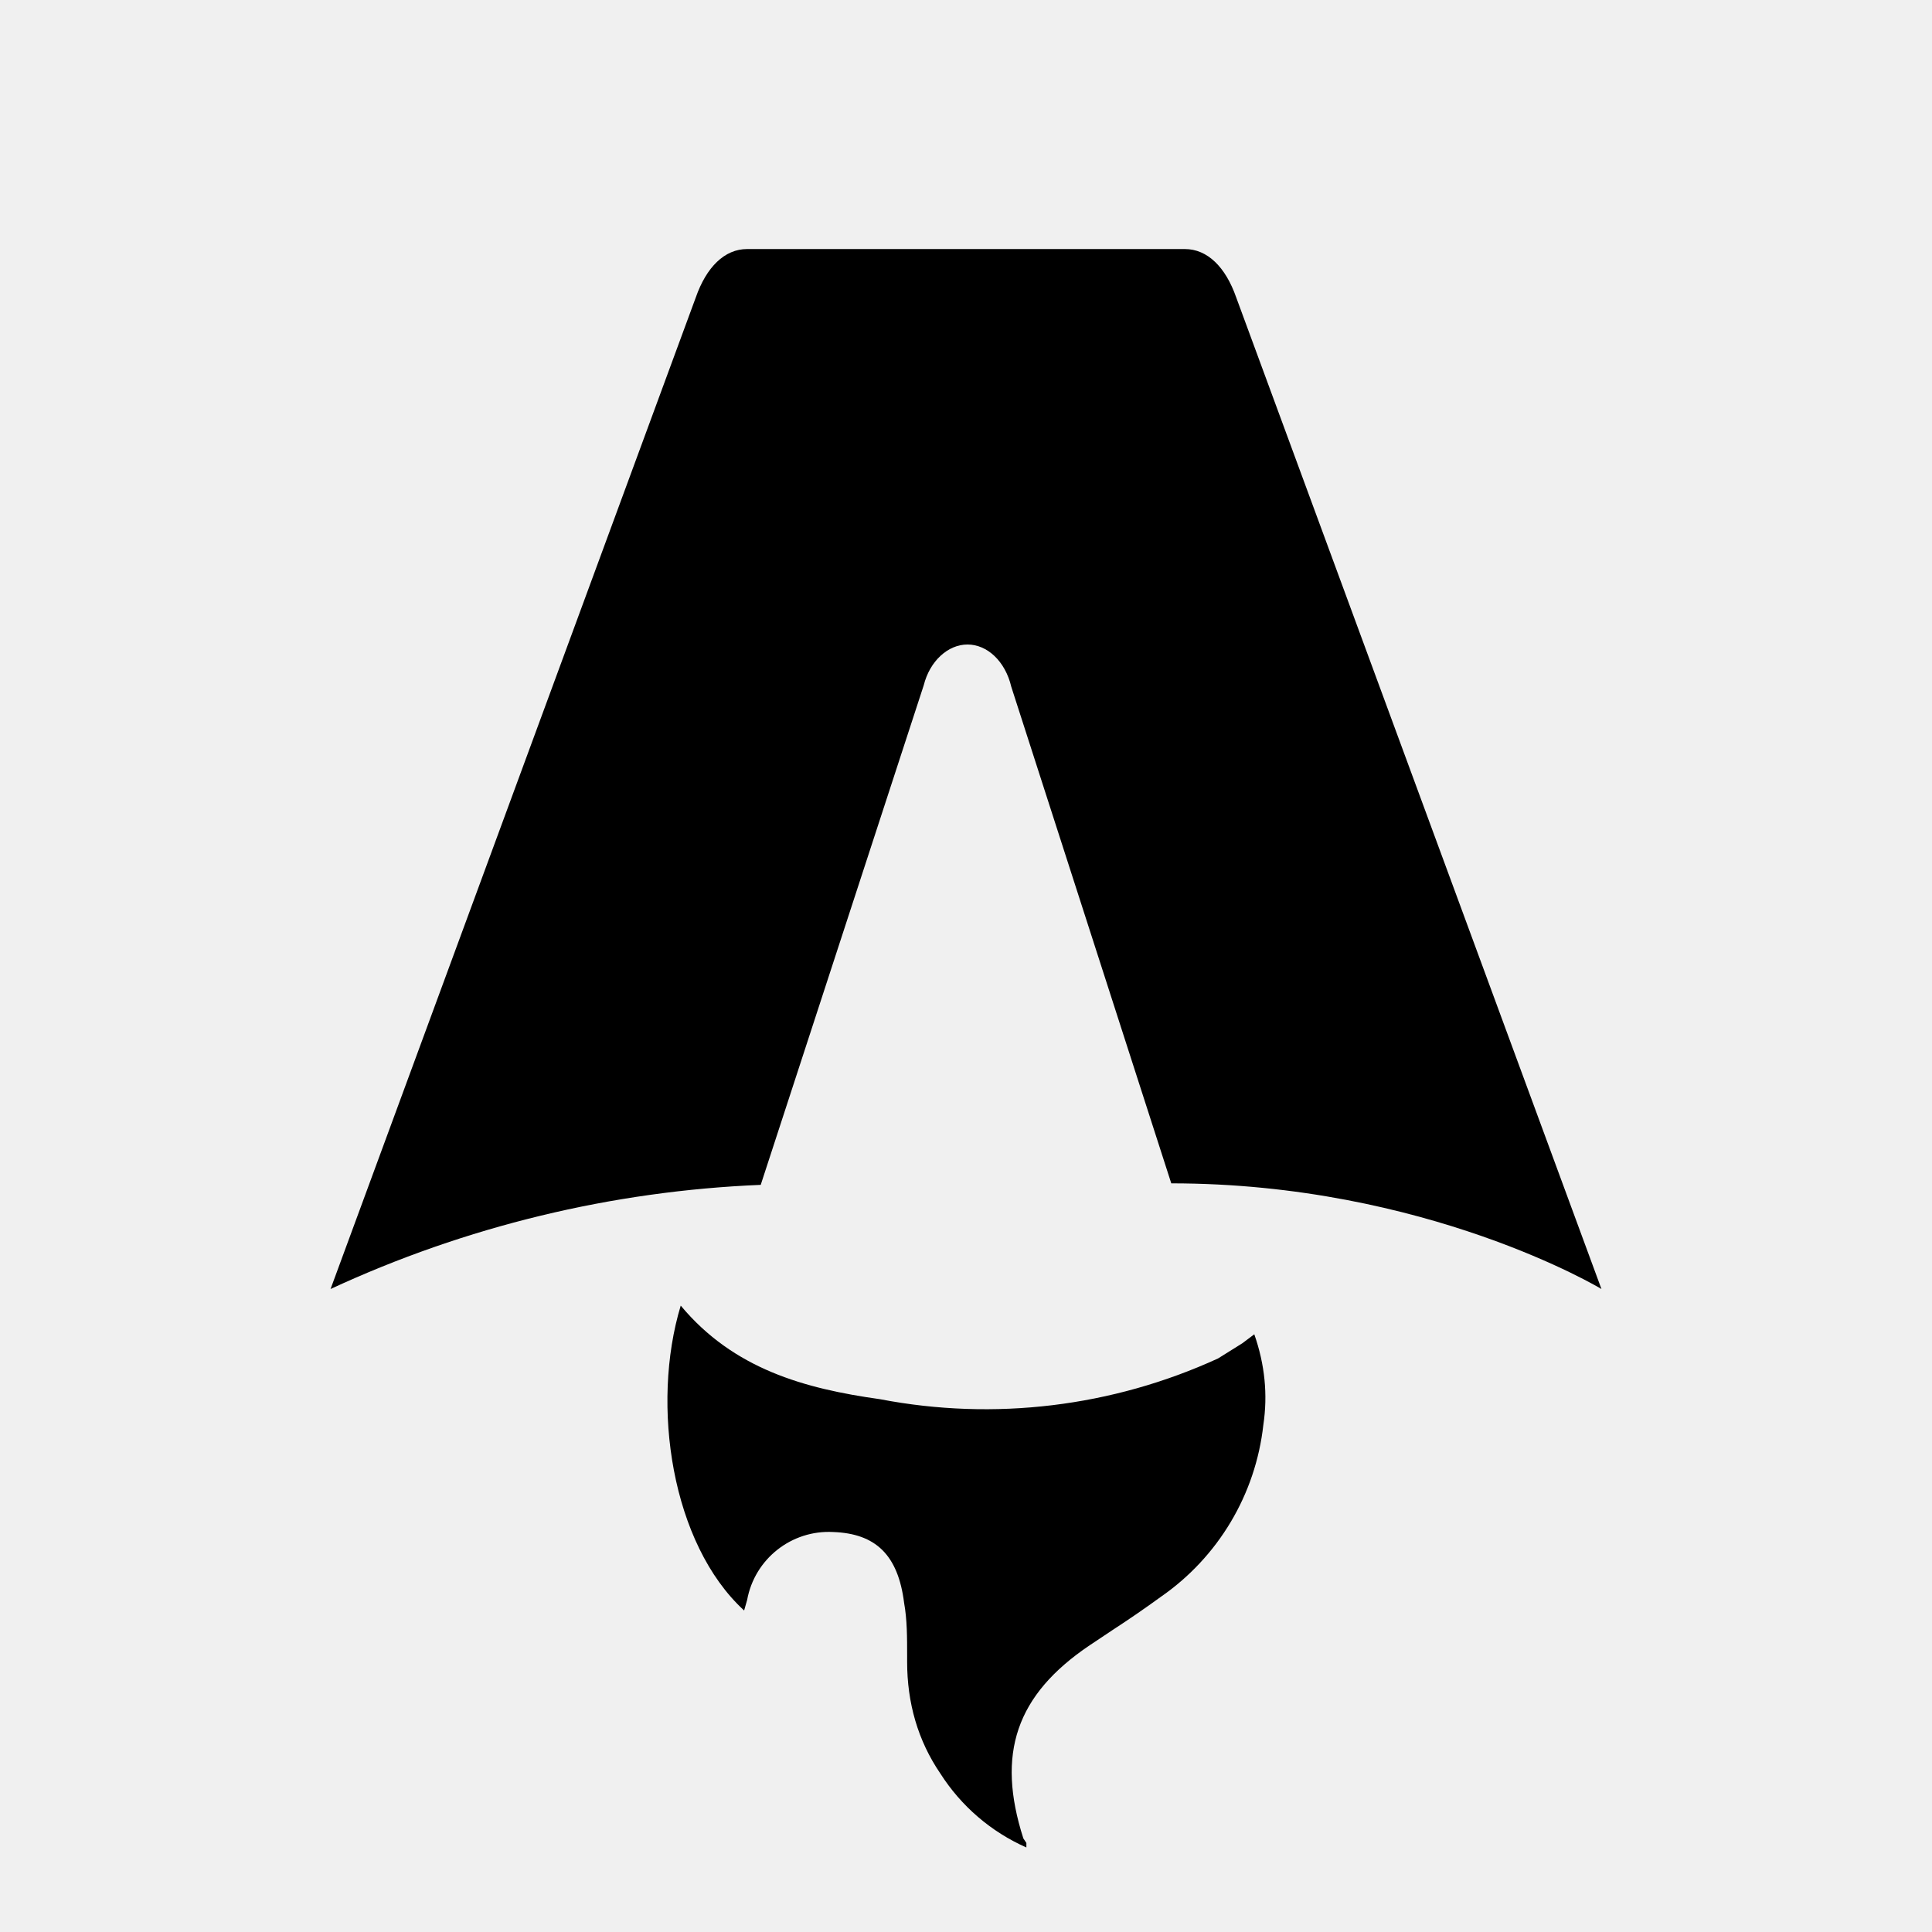
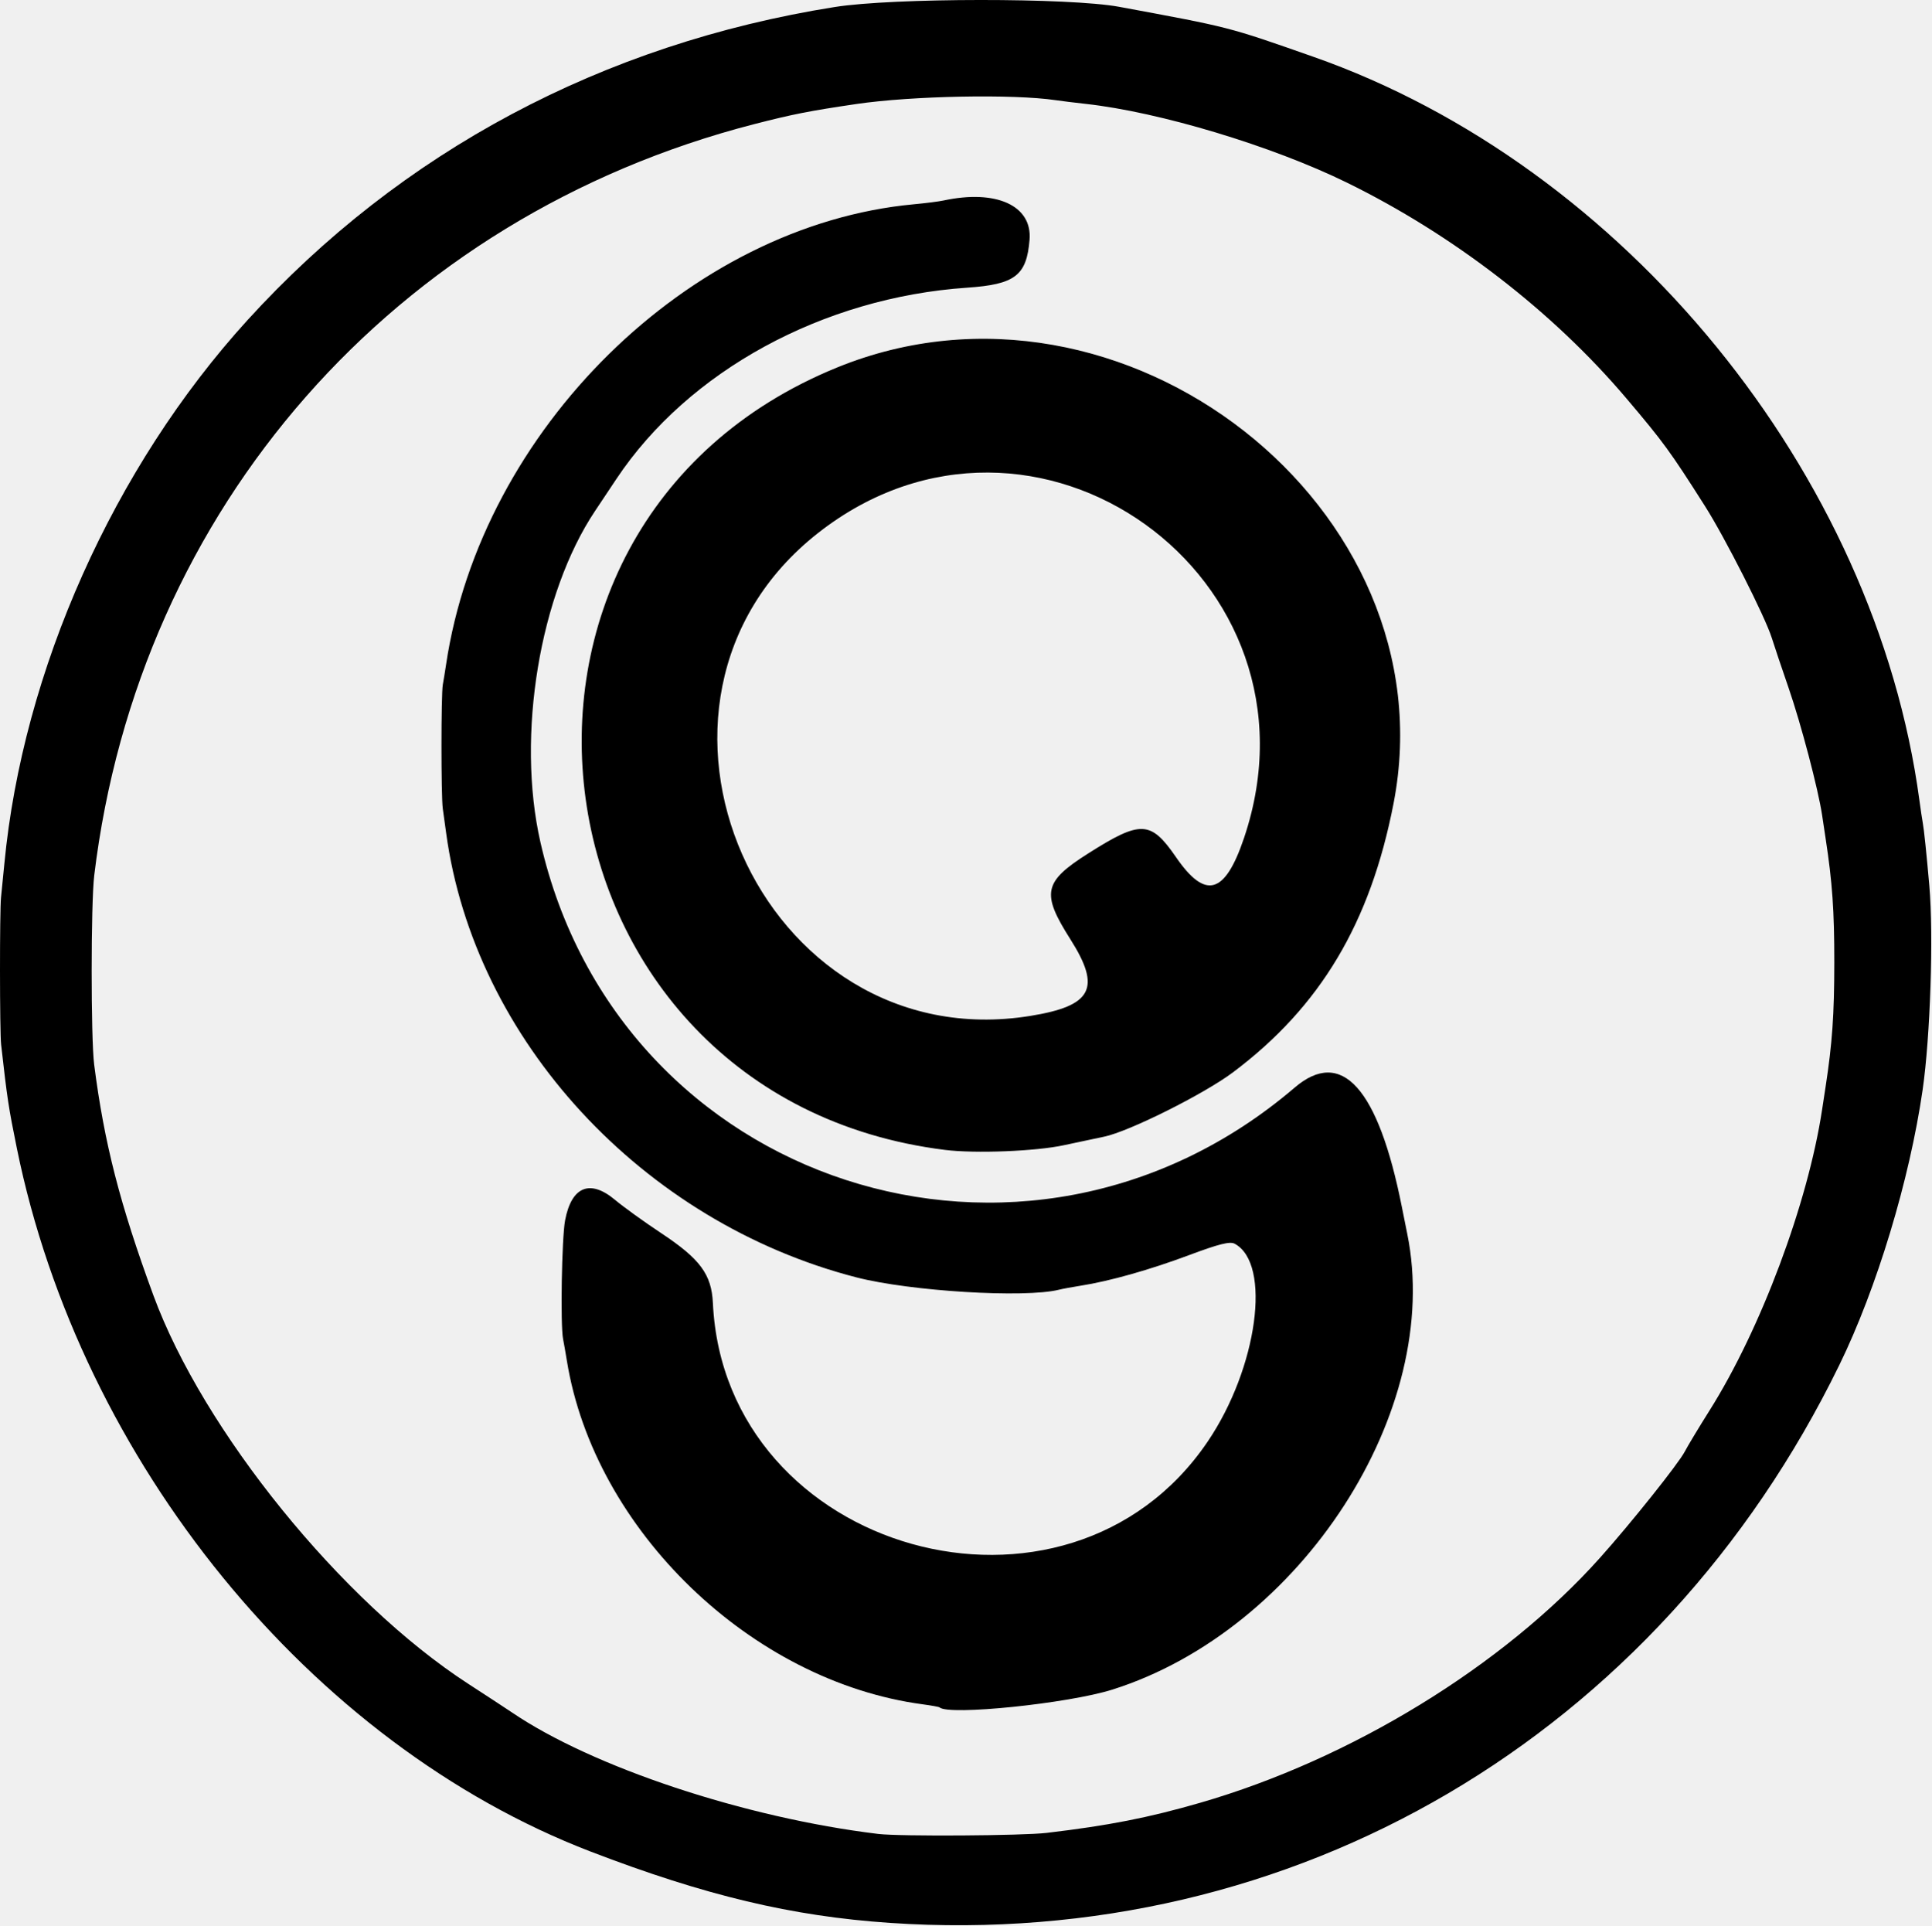
- <svg xmlns="http://www.w3.org/2000/svg" fill="none" viewBox="0 0 128 128">
-   <path d="M50.4 78.5a75.1 75.1 0 0 0-28.5 6.9l24.2-65.7c.7-2 1.9-3.2 3.4-3.2h29c1.5 0 2.7 1.2 3.4 3.2l24.2 65.7s-11.6-7-28.5-7L67 45.5c-.4-1.7-1.6-2.8-2.9-2.8-1.3 0-2.5 1.1-2.9 2.7L50.4 78.5Zm-1.1 28.2Zm-4.2-20.2c-2 6.6-.6 15.8 4.2 20.2a17.5 17.5 0 0 1 .2-.7 5.5 5.5 0 0 1 5.7-4.5c2.8.1 4.3 1.5 4.7 4.7.2 1.1.2 2.3.2 3.5v.4c0 2.7.7 5.2 2.2 7.4a13 13 0 0 0 5.7 4.9v-.3l-.2-.3c-1.8-5.6-.5-9.5 4.4-12.8l1.5-1a73 73 0 0 0 3.2-2.2 16 16 0 0 0 6.8-11.4c.3-2 .1-4-.6-6l-.8.6-1.6 1a37 37 0 0 1-22.4 2.7c-5-.7-9.7-2-13.2-6.2Z" />
-   <style>
-         path { fill: #000; }
-         @media (prefers-color-scheme: dark) {
-             path { fill: #FFF; }
-         }
-     </style>
+ <svg xmlns="http://www.w3.org/2000/svg" version="1.1" id="svg1" width="576.947" height="575.101" viewBox="0 0 576.947 575.101">
+   <defs id="defs1" />
+   <g id="g1" transform="translate(-8.725352,15.23023)">
+     <g id="g2" transform="translate(-500.6629,-211.6624)">
+       <path style="fill:#000000" d="M 775.258,770.836 C 746.026,768.861 720.084,762.681 685.851,749.536 602.266,717.444 533.495,633.167 514.428,539.463 c -2.505,-12.313 -2.878,-14.77 -4.704,-31 -0.433,-3.849 -0.453,-40.044 -0.025,-44 0.179,-1.65 0.625,-6.15 0.991,-10 5.494,-57.722 32.666,-118.489 72.602,-162.368 45.862,-50.389 106.165,-82.546 175.458,-93.565 17.42,-2.77 70.182,-2.807 85,-0.059 33.452,6.203 32.248,5.893 57.873,14.878 93.123,32.652 168.044,124.522 181.184,222.171 0.366,2.718 0.821,5.763 1.011,6.768 0.358,1.89 1.112,9.131 1.944,18.674 1.291,14.818 0.3,45.181 -1.991,61 -3.902,26.946 -13.695,59.302 -24.884,82.221 -54.136,110.883 -162.93,174.808 -283.63,166.652 z m 46.819,-26.886 c 18.477,-2.187 30.376,-4.52 45.817,-8.982 45.074,-13.024 90.546,-40.869 119.449,-73.144 9.214,-10.289 23.519,-28.207 25.357,-31.76 0.845,-1.635 4.19,-7.184 7.433,-12.331 15.284,-24.261 29.334,-61.804 33.593,-89.769 0.377,-2.475 0.858,-5.625 1.069,-7 1.976,-12.882 2.576,-21.458 2.587,-37 0.012,-15.391 -0.588,-23.965 -2.587,-37 -0.211,-1.375 -0.685,-4.525 -1.053,-7 -1.156,-7.764 -6.308,-27.319 -10.044,-38.124 -1.973,-5.707 -4.223,-12.401 -5.001,-14.876 -1.972,-6.28 -13.961,-29.926 -19.954,-39.355 -10.425,-16.404 -12.364,-19.06 -23.526,-32.235 -21.875,-25.818 -51.75,-48.865 -83.509,-64.422 -22.334,-10.94 -55.888,-21.05 -77.957,-23.487 -3.3,-0.365 -7.35,-0.863 -9,-1.109 -12.669,-1.883 -42.88,-1.302 -59.5,1.144 -14.005,2.061 -19.009,3.046 -30.5,6.003 -107.546,27.675 -183.969,114.656 -197.216,224.46 -1.009,8.36 -1.019,48.669 -0.015,56.5 3.009,23.461 7.686,41.684 17.675,68.869 14.881,40.498 56.245,91.545 94.055,116.073 5.775,3.746 11.625,7.576 13,8.512 24.1,16.389 69.677,31.518 109.5,36.346 6.404,0.777 43.047,0.549 50.325,-0.313 z m -32.024,-37.497 c -0.166,-0.154 -2.391,-0.558 -4.945,-0.899 -51.254,-6.829 -98.151,-52.064 -106.361,-102.591 -0.402,-2.475 -0.913,-5.4 -1.136,-6.5 -0.841,-4.152 -0.402,-30.227 0.597,-35.5 1.915,-10.103 7.435,-12.369 14.905,-6.118 2.551,2.135 8.747,6.603 13.769,9.927 11.671,7.727 15.077,12.329 15.482,20.919 3.527,74.713 105.79,103.35 147.801,41.39 14.924,-22.011 19.182,-53.181 8.076,-59.124 -1.413,-0.756 -4.674,0.061 -13.672,3.424 -11.745,4.39 -23.709,7.764 -32.317,9.112 -2.475,0.388 -5.4,0.929 -6.5,1.204 -10.213,2.546 -44.428,0.46 -60.527,-3.69 -63.947,-16.484 -114.165,-70.888 -122.558,-132.774 -0.352,-2.598 -0.802,-5.859 -0.999,-7.247 -0.528,-3.711 -0.524,-34.105 0.005,-37.023 0.249,-1.375 0.687,-4.075 0.974,-6 10.451,-70.117 72.646,-131.302 139.781,-137.512 3.479,-0.322 7.45,-0.827 8.825,-1.124 15.762,-3.395 26.547,1.523 25.713,11.725 -0.874,10.699 -4.319,13.341 -18.669,14.318 -43.027,2.93 -83.269,24.867 -104.735,57.092 -2.565,3.85 -5.43,8.147 -6.367,9.549 -16.597,24.818 -23.596,67.125 -16.371,98.951 23.285,102.571 144.874,142.145 225.354,73.347 14.048,-12.009 24.957,0.141 32.011,35.653 0.601,3.025 1.323,6.625 1.604,8 10.775,52.703 -31.656,118.331 -88.039,136.171 -13.202,4.177 -48.964,7.856 -51.698,5.319 z m 1.645,-166.519 C 665.645,524.236 642.211,353.954 759.53,306.184 c 85.356,-34.755 183.315,42.011 166.182,130.229 -6.944,35.753 -21.87,60.755 -47.961,80.338 -8.652,6.494 -31.095,17.702 -38.5,19.227 -3.025,0.623 -8.425,1.769 -12,2.547 -8.349,1.817 -26.5,2.536 -35.553,1.409 z m 25.547,-40.039 c 18.471,-2.997 21.203,-8.254 11.902,-22.905 -8.737,-13.762 -8.032,-17.145 5.342,-25.623 15.742,-9.979 18.679,-9.85 26.257,1.152 8.776,12.742 14.593,11.096 20.281,-5.738 26.327,-77.917 -62.779,-141.726 -127.251,-91.124 -64.319,50.482 -17.297,157.341 63.47,144.237 z" id="path1" />
+     </g>
+   </g>
</svg>
